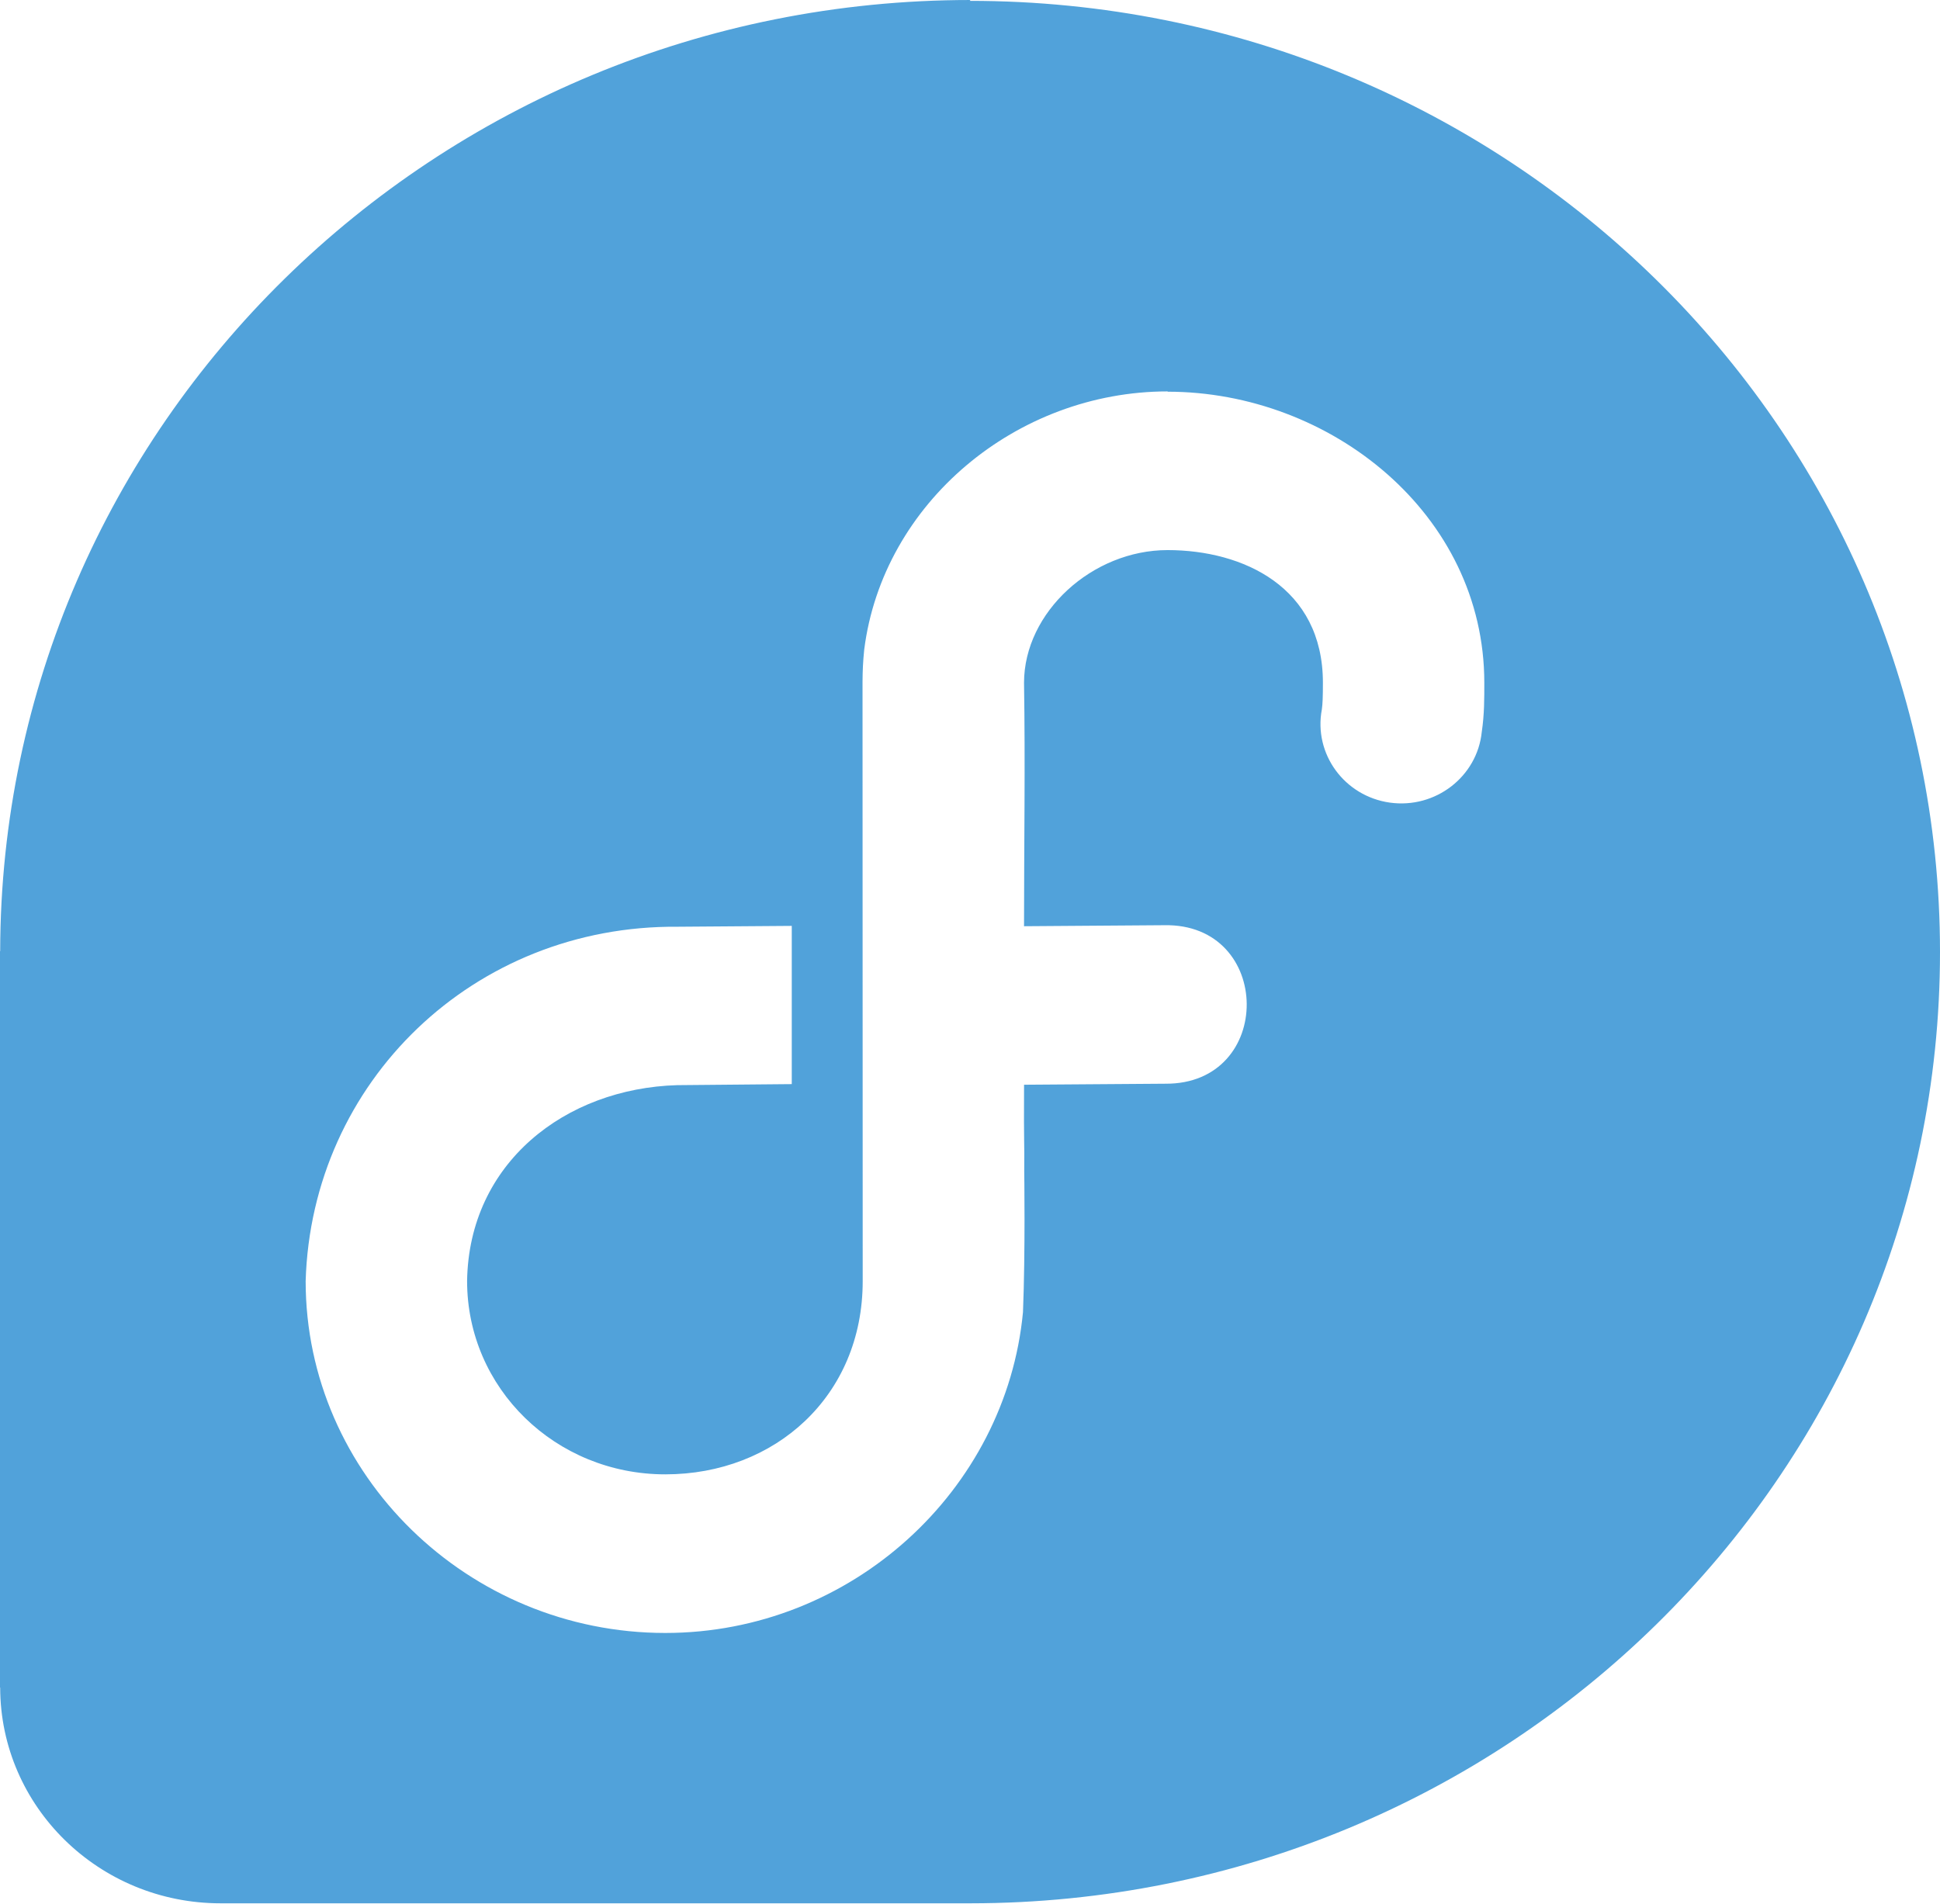
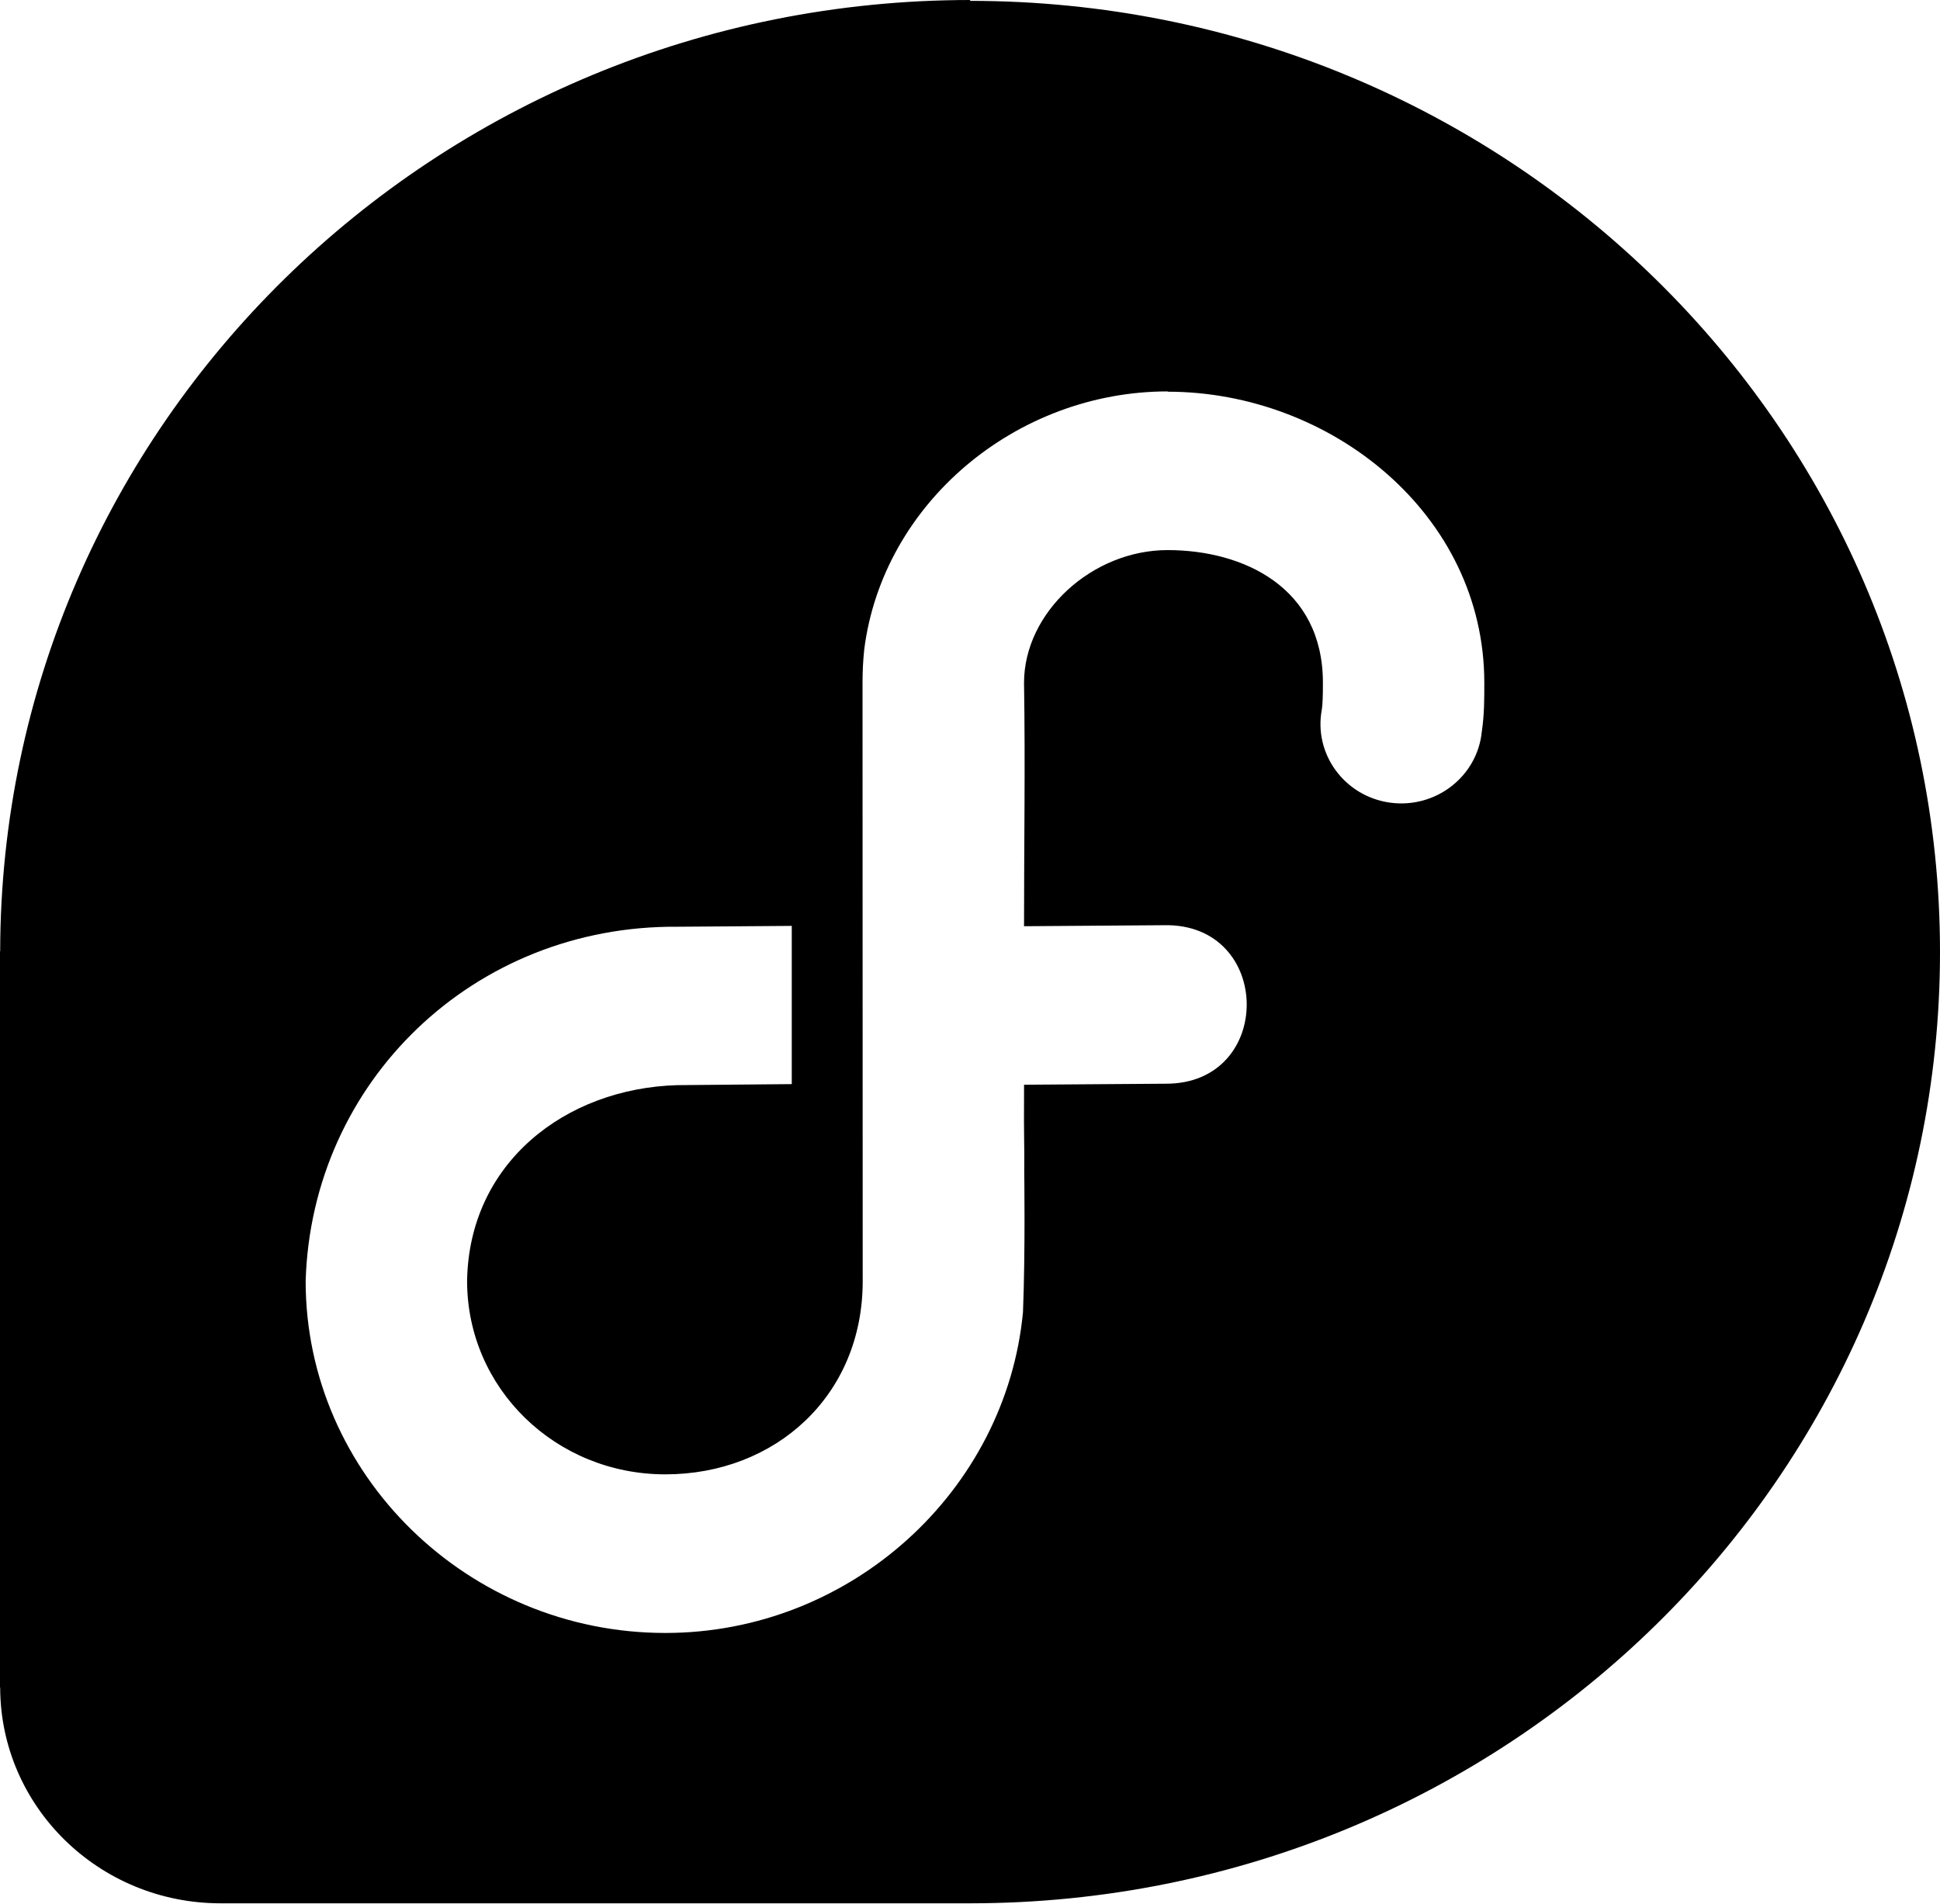
<svg xmlns="http://www.w3.org/2000/svg" width="512.041" height="502.439" viewBox="0 0 135.478 132.937" version="1.1" id="svg2">
  <defs id="defs2" />
-   <path id="path1" d="M 67.775 0 C 30.367 0 0.079 29.732 0.012 66.439 L 0 66.439 L 0 117.869 L 0.012 117.869 C 0.03 126.194 6.915 132.937 15.405 132.937 L 67.781 132.937 C 105.196 132.913 135.478 103.185 135.478 66.498 C 135.478 29.792 105.156 0.059 67.715 0.059 L 67.775 0 z M 81.546 27.338 L 81.539 27.358 C 92.915 27.358 103.655 35.901 103.655 47.686 C 103.655 48.78 103.662 49.873 103.479 51.113 C 103.164 54.248 100.243 56.501 97.062 56.059 C 93.881 55.612 91.722 52.65 92.31 49.55 C 92.364 49.196 92.384 48.64 92.384 47.685 C 92.384 41.002 86.808 38.421 81.538 38.421 C 76.268 38.421 71.519 42.767 71.512 47.685 C 71.603 53.372 71.512 59.014 71.512 64.692 L 81.293 64.621 C 88.929 64.466 89.015 75.744 81.381 75.692 L 71.514 75.763 C 71.49 80.337 71.55 79.51 71.526 81.814 C 71.526 81.814 71.609 87.408 71.439 91.647 C 70.259 104.101 59.448 114.054 46.458 114.054 C 32.687 114.054 21.345 103.016 21.345 89.477 C 21.758 75.554 33.078 64.602 47.338 64.728 L 55.292 64.669 L 55.292 75.72 L 47.338 75.792 L 47.296 75.792 C 39.461 76.019 32.744 81.239 32.619 89.47 C 32.619 96.967 38.795 102.976 46.462 102.976 C 54.119 102.976 60.246 97.512 60.246 89.483 L 60.234 47.628 C 60.239 46.851 60.264 46.234 60.351 45.377 C 61.643 35.139 70.978 27.338 81.546 27.338 z " style="fill:#51a2da;fill-opacity:1" />
+   <path id="path1" d="M 67.775 0 C 30.367 0 0.079 29.732 0.012 66.439 L 0 66.439 L 0 117.869 L 0.012 117.869 C 0.03 126.194 6.915 132.937 15.405 132.937 L 67.781 132.937 C 105.196 132.913 135.478 103.185 135.478 66.498 C 135.478 29.792 105.156 0.059 67.715 0.059 L 67.775 0 z M 81.546 27.338 L 81.539 27.358 C 92.915 27.358 103.655 35.901 103.655 47.686 C 103.655 48.78 103.662 49.873 103.479 51.113 C 103.164 54.248 100.243 56.501 97.062 56.059 C 93.881 55.612 91.722 52.65 92.31 49.55 C 92.364 49.196 92.384 48.64 92.384 47.685 C 92.384 41.002 86.808 38.421 81.538 38.421 C 76.268 38.421 71.519 42.767 71.512 47.685 C 71.603 53.372 71.512 59.014 71.512 64.692 L 81.293 64.621 C 88.929 64.466 89.015 75.744 81.381 75.692 L 71.514 75.763 C 71.49 80.337 71.55 79.51 71.526 81.814 C 71.526 81.814 71.609 87.408 71.439 91.647 C 70.259 104.101 59.448 114.054 46.458 114.054 C 32.687 114.054 21.345 103.016 21.345 89.477 C 21.758 75.554 33.078 64.602 47.338 64.728 L 55.292 64.669 L 55.292 75.72 L 47.338 75.792 L 47.296 75.792 C 39.461 76.019 32.744 81.239 32.619 89.47 C 32.619 96.967 38.795 102.976 46.462 102.976 C 54.119 102.976 60.246 97.512 60.246 89.483 L 60.234 47.628 C 60.239 46.851 60.264 46.234 60.351 45.377 C 61.643 35.139 70.978 27.338 81.546 27.338 z " />
</svg>
